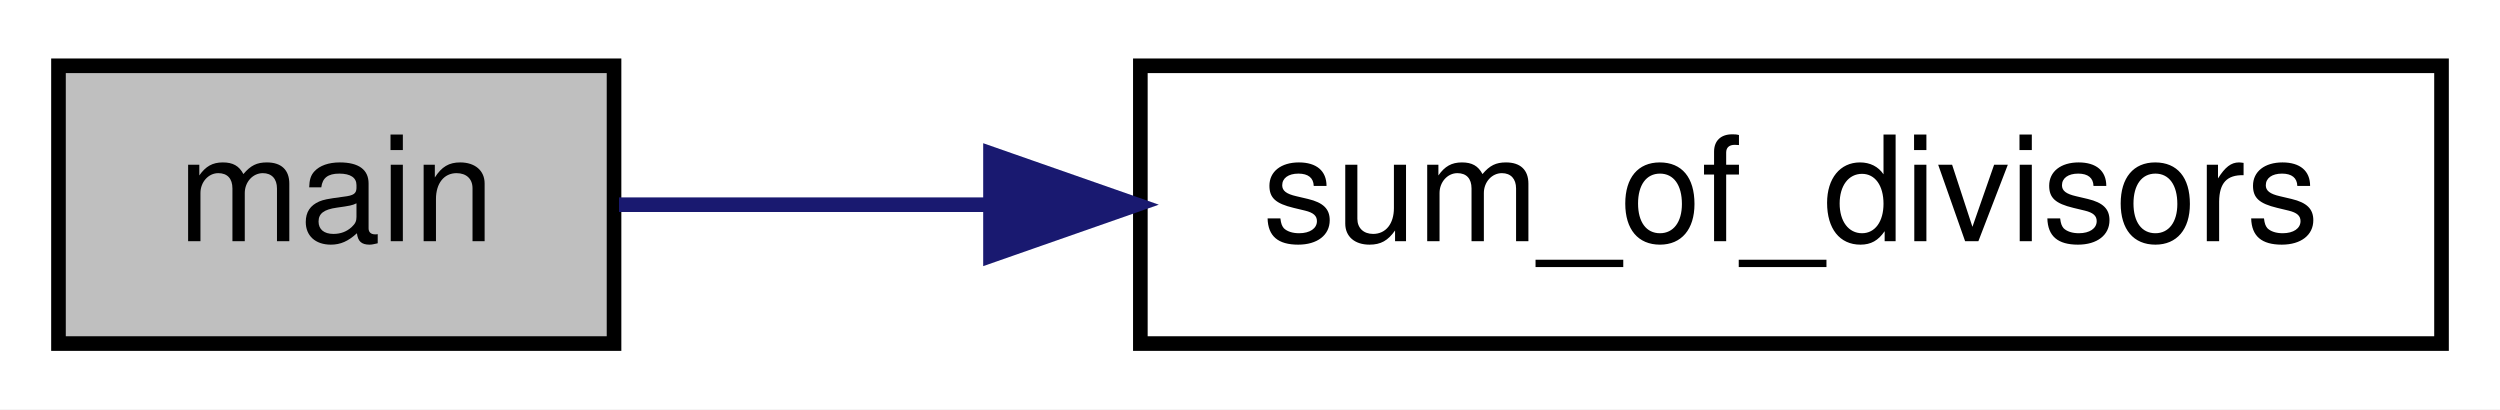
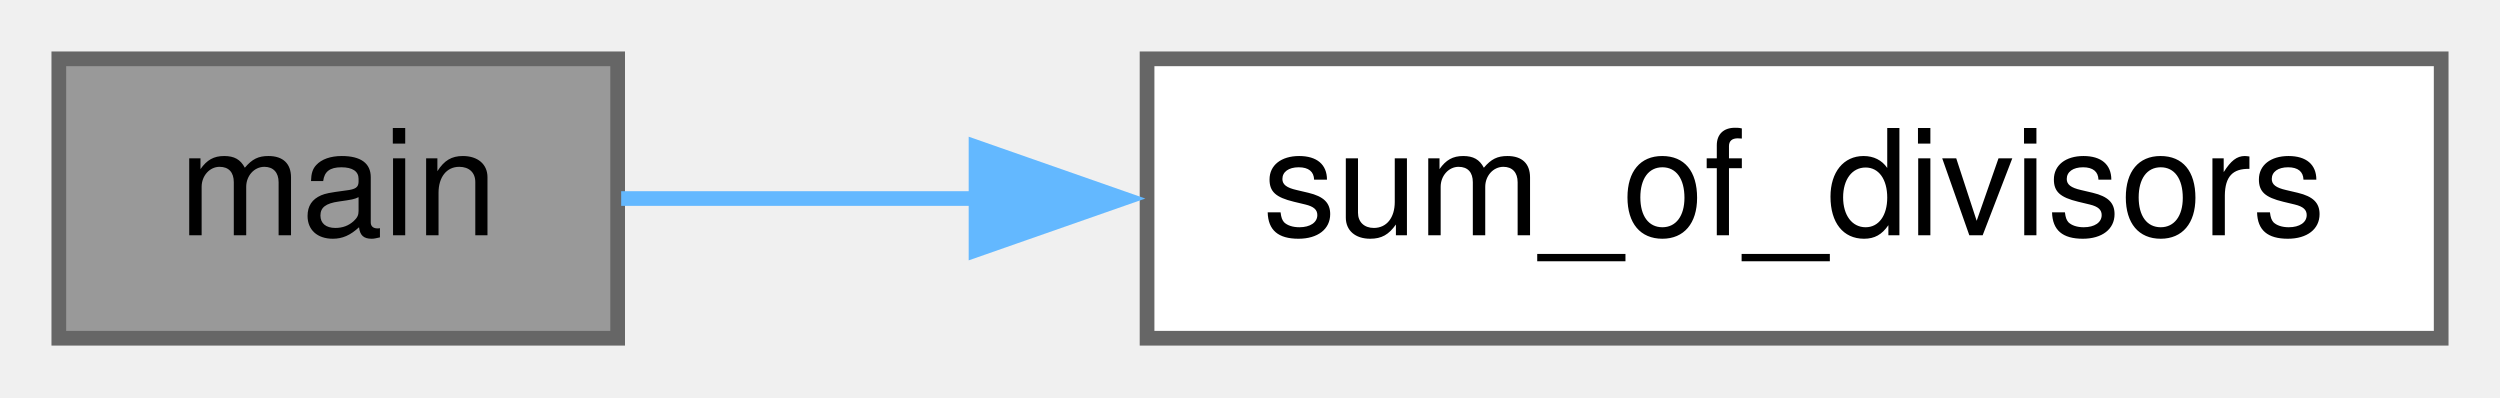
- <svg xmlns="http://www.w3.org/2000/svg" xmlns:xlink="http://www.w3.org/1999/xlink" width="171pt" height="28pt" viewBox="0.00 0.00 171.00 28.00">
-   <g id="graph0" class="graph" transform="scale(1 1) rotate(0) translate(4 24)">
-     <polygon fill="white" stroke="transparent" points="-4,4 -4,-24 167,-24 167,4 -4,4" />
+ <svg xmlns="http://www.w3.org/2000/svg" xmlns:xlink="http://www.w3.org/1999/xlink" width="170pt" height="27pt" viewBox="0.00 0.00 170.00 27.00">
+   <g id="graph0" class="graph" transform="scale(1 1) rotate(0) translate(4 23)">
    <g id="node1" class="node">
      <g id="a_node1">
        <a xlink:title="Main function.">
-           <polygon fill="#bfbfbf" stroke="black" points="0,-0.5 0,-19.5 38,-19.5 38,-0.5 0,-0.5" />
-           <text text-anchor="middle" x="19" y="-7.5" font-family="Helvetica,sans-Serif" font-size="10.00">main</text>
+           <polygon fill="#999999" stroke="#666666" points="38,-19 0,-19 0,0 38,0 38,-19" />
+           <text text-anchor="middle" x="19" y="-7" font-family="Helvetica,sans-Serif" font-size="10.00">main</text>
        </a>
      </g>
    </g>
    <g id="node2" class="node">
      <g id="a_node2">
        <a xlink:href="../../df/d1a/problem__21_2sol1_8c.html#aacf4b7e708651d2164e86958f2c29c93" target="_top" xlink:title="function to return the sum of proper divisors of N">
-           <polygon fill="white" stroke="black" points="74,-0.5 74,-19.5 163,-19.5 163,-0.5 74,-0.5" />
-           <text text-anchor="middle" x="118.5" y="-7.5" font-family="Helvetica,sans-Serif" font-size="10.00">sum_of_divisors</text>
+           <polygon fill="white" stroke="#666666" points="162,-19 74,-19 74,0 162,0 162,-19" />
+           <text text-anchor="middle" x="118" y="-7" font-family="Helvetica,sans-Serif" font-size="10.00">sum_of_divisors</text>
        </a>
      </g>
    </g>
    <g id="edge1" class="edge">
-       <path fill="none" stroke="midnightblue" d="M38.34,-10C45.63,-10 54.44,-10 63.49,-10" />
-       <polygon fill="midnightblue" stroke="midnightblue" points="63.75,-13.5 73.75,-10 63.75,-6.5 63.75,-13.5" />
+       <path fill="none" stroke="#63b8ff" d="M38.24,-9.5C45.27,-9.5 53.7,-9.5 62.39,-9.5" />
+       <polygon fill="#63b8ff" stroke="#63b8ff" points="62.37,-13 72.37,-9.5 62.37,-6 62.37,-13" />
    </g>
  </g>
</svg>
